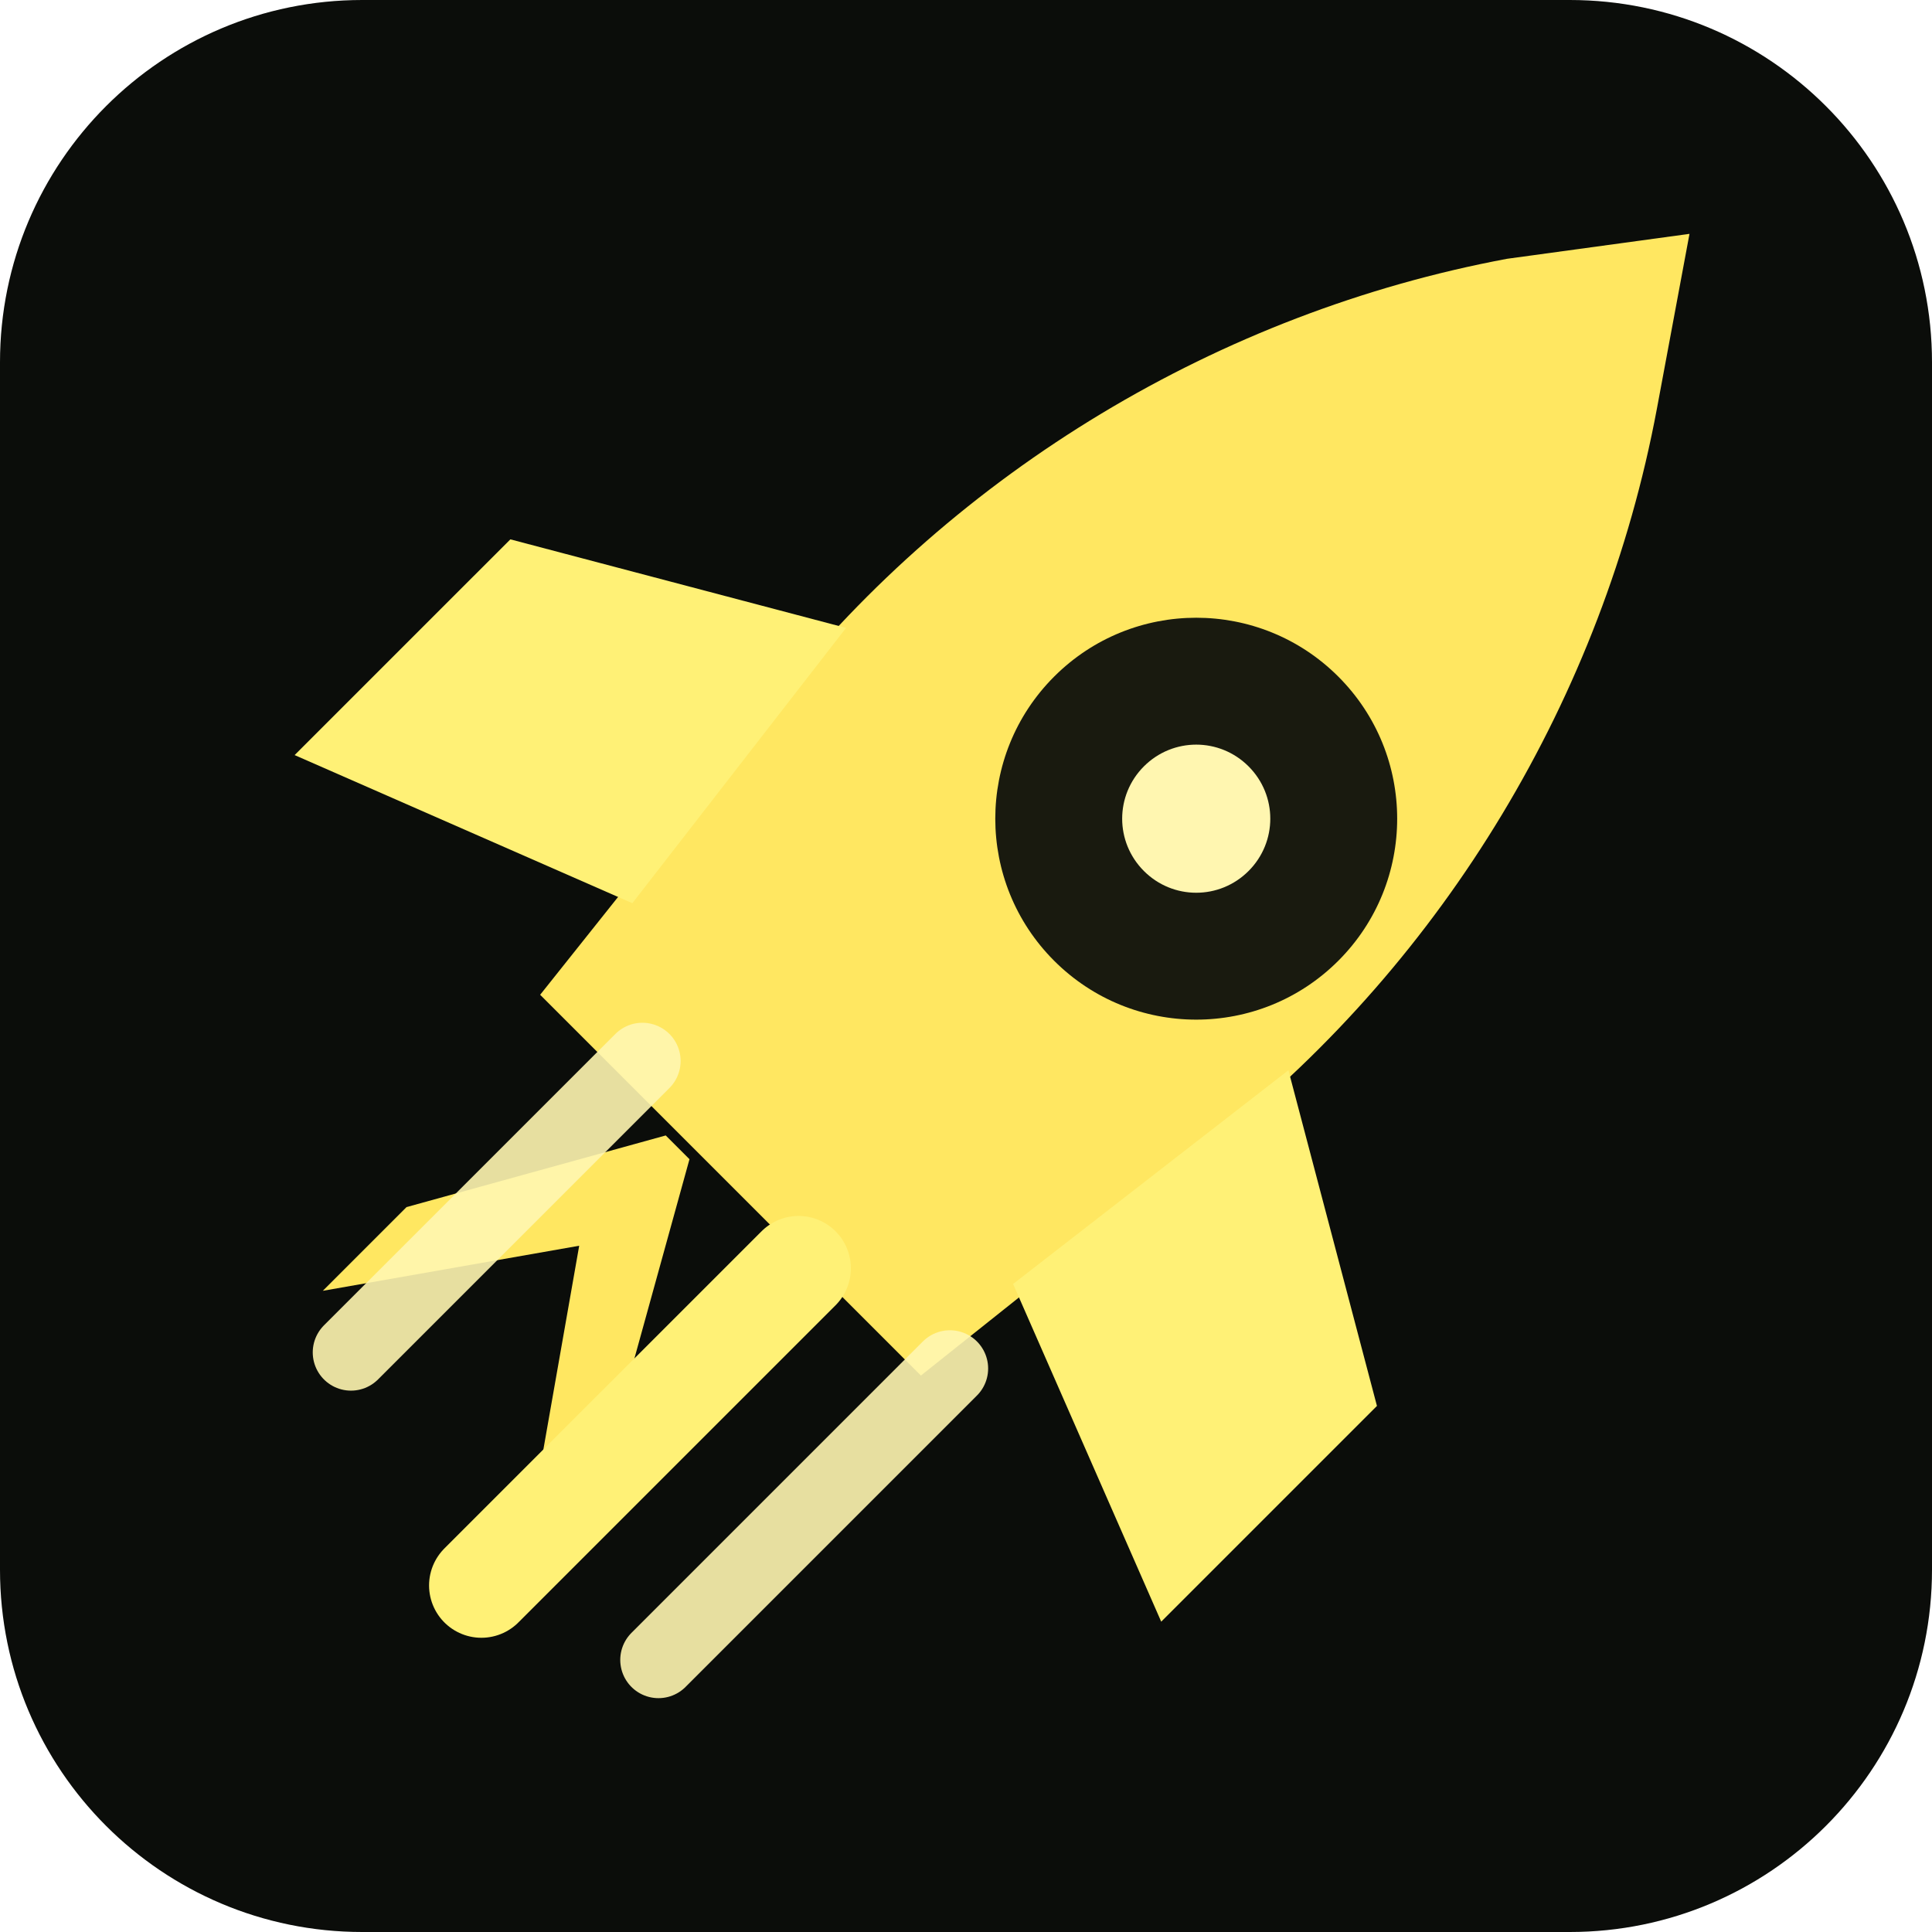
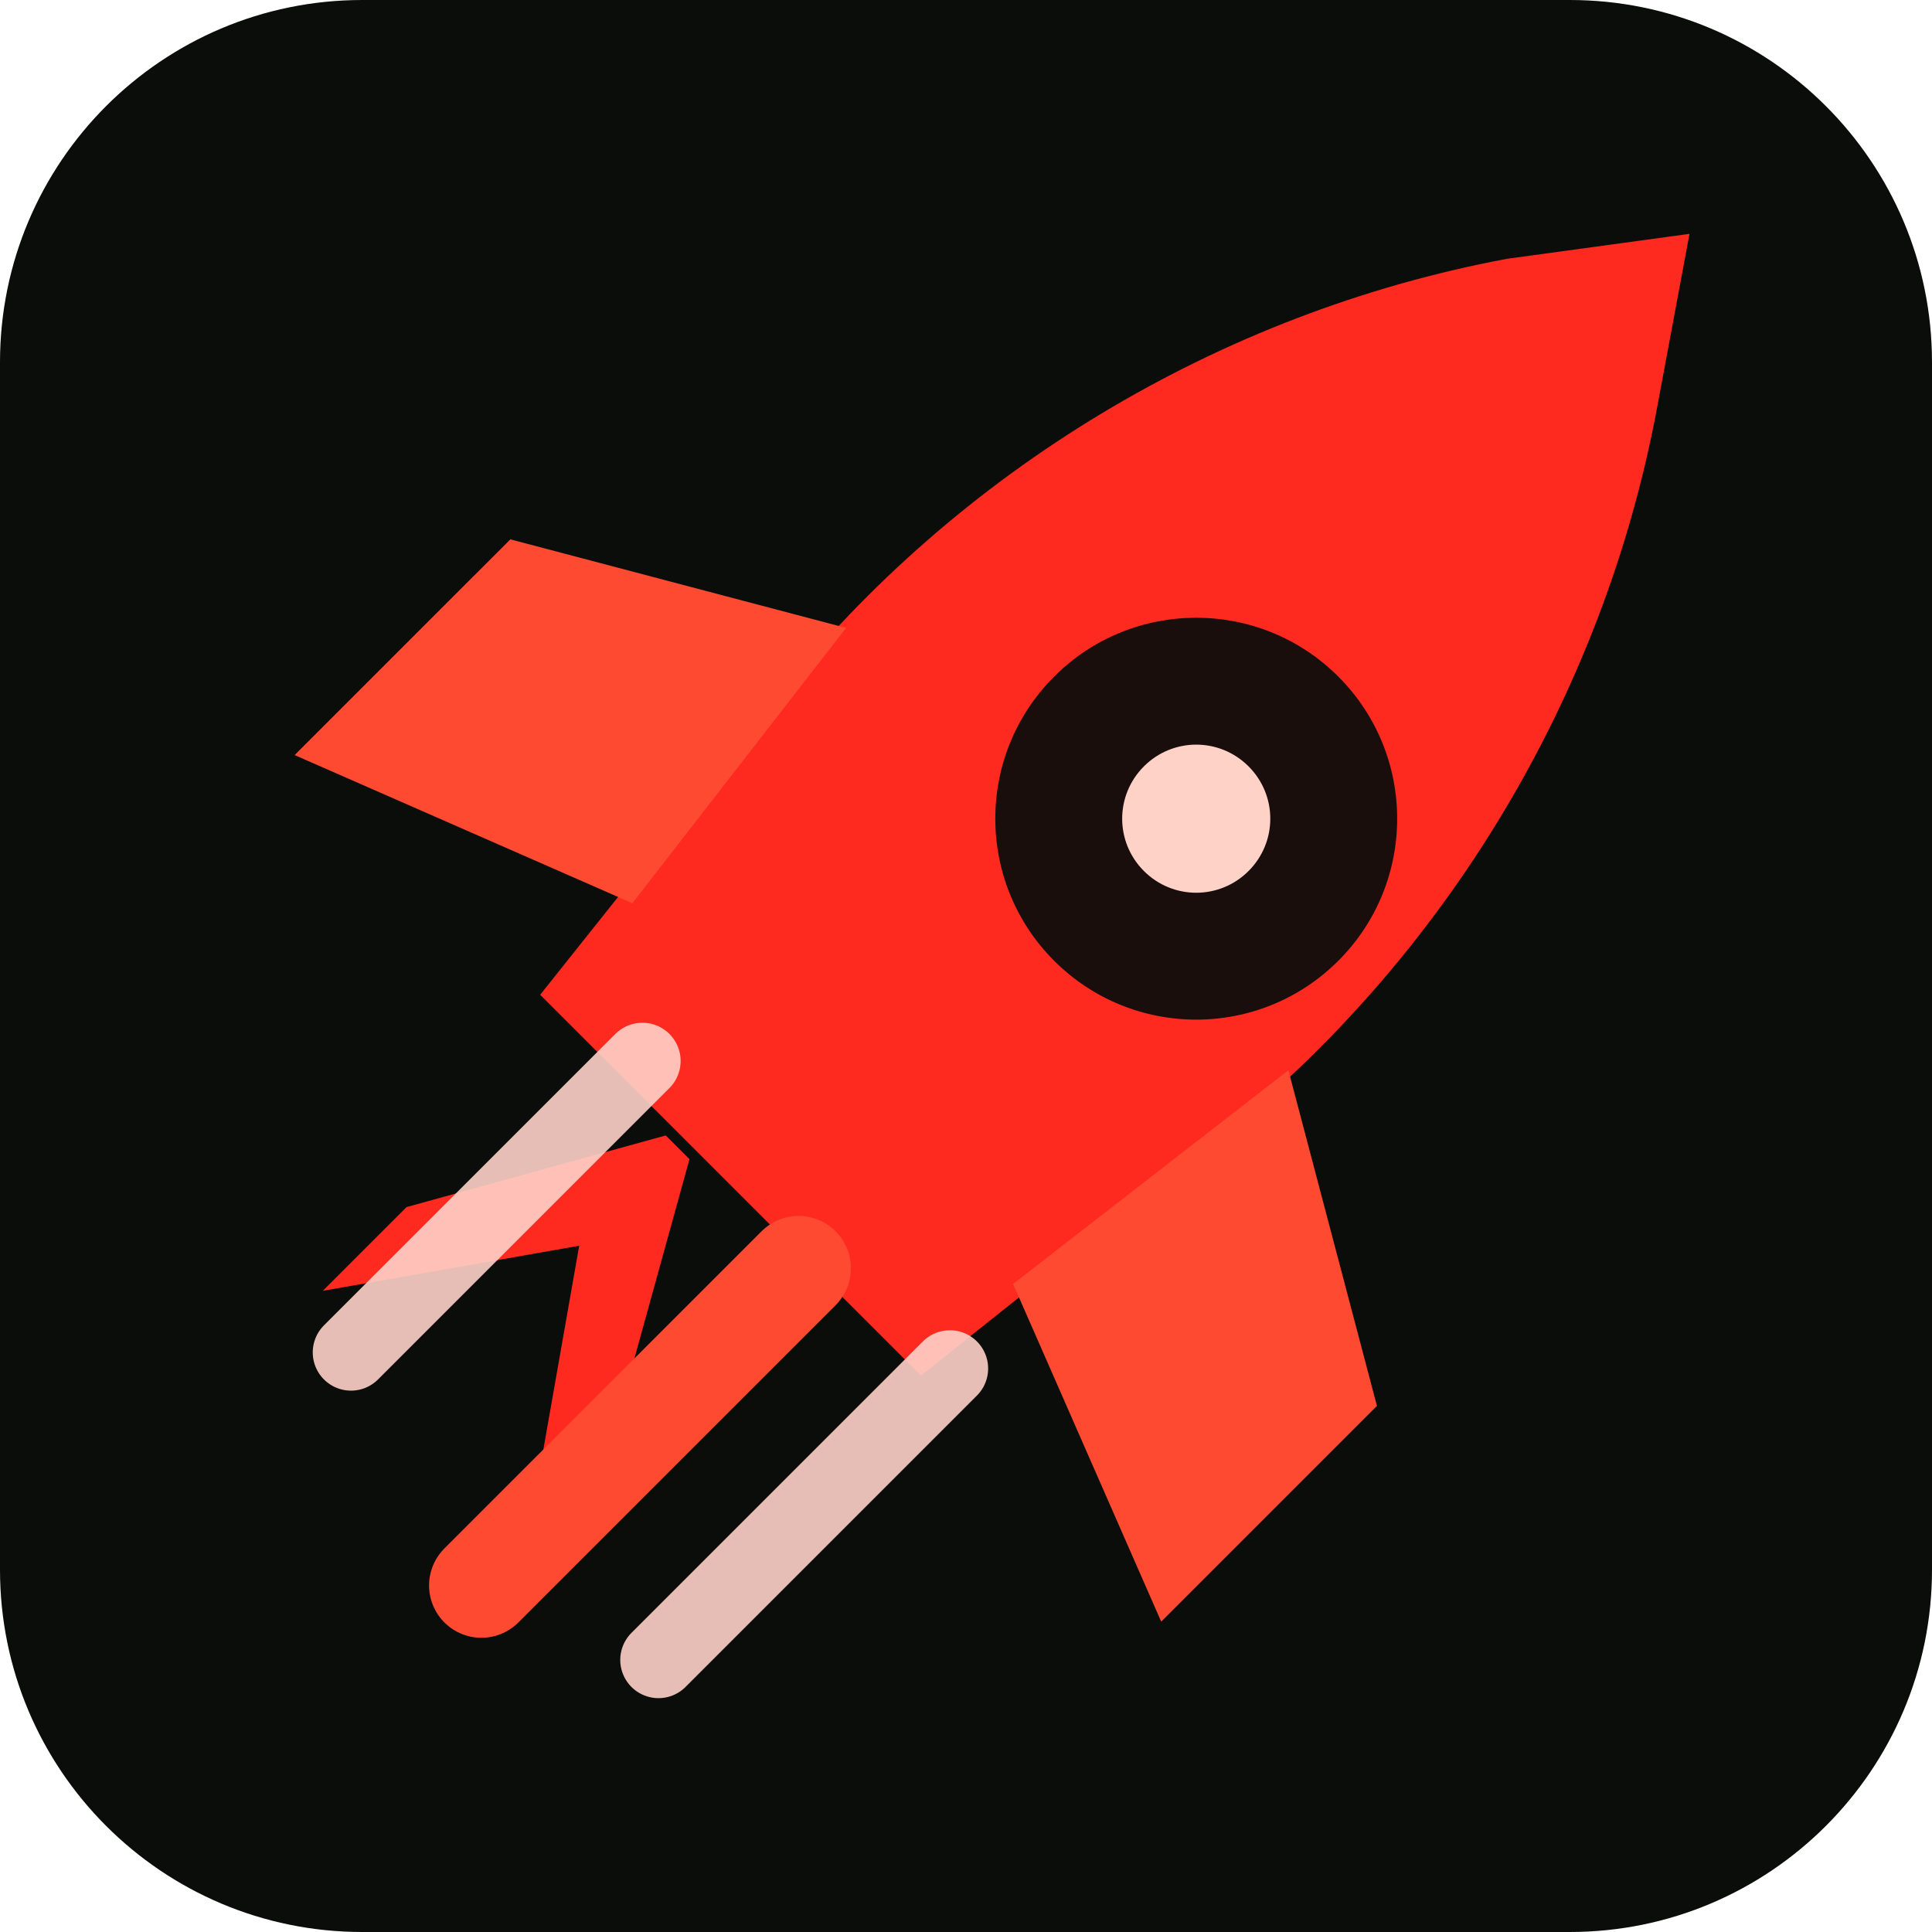
<svg xmlns="http://www.w3.org/2000/svg" width="64" height="64" viewBox="0 0 96 96" fill="none" role="img" aria-labelledby="rarogFaviconTitle">
  <rect width="96" height="96" rx="18" fill="#0B0D0A" />
-   <path d="M74.88 12.86C60.56 15.54 47.56 23.42 38.62 34.64L26.84 49.43L45.76 68.35L60.55 56.57C71.77 47.63 79.65 34.63 82.33 20.31L83.95 11.62L74.88 12.86Z" fill="#FFE761" />
-   <path d="M42.04 31.2L25.36 26.8L14.64 37.52L31.42 44.88L42.04 31.2Z" fill="#FFF176" />
-   <path d="M64.02 53.18L68.42 69.86L57.7 80.58L50.34 63.8L64.02 53.18Z" fill="#FFF176" />
+   <path d="M74.88 12.86C60.56 15.54 47.56 23.42 38.62 34.64L26.84 49.43L45.76 68.35L60.55 56.57C71.77 47.63 79.65 34.63 82.33 20.31L83.95 11.62L74.88 12.86Z" fill="#FF2A1F" />
+   <path d="M42.04 31.2L25.36 26.8L14.64 37.52L31.42 44.88L42.04 31.2Z" fill="#FF4A32" />
+   <path d="M64.02 53.18L68.42 69.86L57.7 80.58L50.34 63.8L64.02 53.18Z" fill="#FF4A32" />
  <path d="M52.38 33.62C56.28 29.72 62.6 29.72 66.5 33.62C70.4 37.52 70.4 43.84 66.5 47.74C62.6 51.64 56.28 51.64 52.38 47.74C48.48 43.84 48.48 37.52 52.38 33.62Z" fill="#0B0D0A" fill-opacity="0.94" />
-   <path d="M56.84 38.08C58.28 36.64 60.6 36.64 62.04 38.08C63.48 39.52 63.48 41.84 62.04 43.28C60.6 44.72 58.28 44.72 56.84 43.28C55.4 41.84 55.4 39.52 56.84 38.08Z" fill="#FFF6B0" />
-   <path d="M33.08 56.42L20.2 59.98L16.04 64.14L28.78 61.9L26.54 74.64L30.7 70.48L34.26 57.6L33.08 56.42Z" fill="#FFE761" />
-   <path d="M39.68 63.02L23.92 78.78" stroke="#FFF176" stroke-width="5.2" stroke-linecap="round" />
-   <path d="M31.92 52.72L17.44 67.2" stroke="#FFF6B0" stroke-width="3.8" stroke-linecap="round" opacity="0.9" />
-   <path d="M47.2 68L32.72 82.48" stroke="#FFF6B0" stroke-width="3.8" stroke-linecap="round" opacity="0.9" />
+   <path d="M56.84 38.08C58.28 36.64 60.6 36.64 62.04 38.08C63.48 39.52 63.48 41.84 62.04 43.28C60.6 44.72 58.28 44.72 56.84 43.28C55.4 41.84 55.4 39.52 56.84 38.08Z" fill="#FFD2C8" />
+   <path d="M33.08 56.42L20.2 59.98L16.04 64.14L28.78 61.9L26.54 74.64L30.7 70.48L34.26 57.6L33.08 56.42Z" fill="#FF2A1F" />
+   <path d="M39.68 63.02L23.92 78.78" stroke="#FF4A32" stroke-width="5.2" stroke-linecap="round" />
+   <path d="M31.92 52.72L17.44 67.2" stroke="#FFD2C8" stroke-width="3.8" stroke-linecap="round" opacity="0.9" />
+   <path d="M47.2 68L32.72 82.48" stroke="#FFD2C8" stroke-width="3.8" stroke-linecap="round" opacity="0.9" />
</svg>
